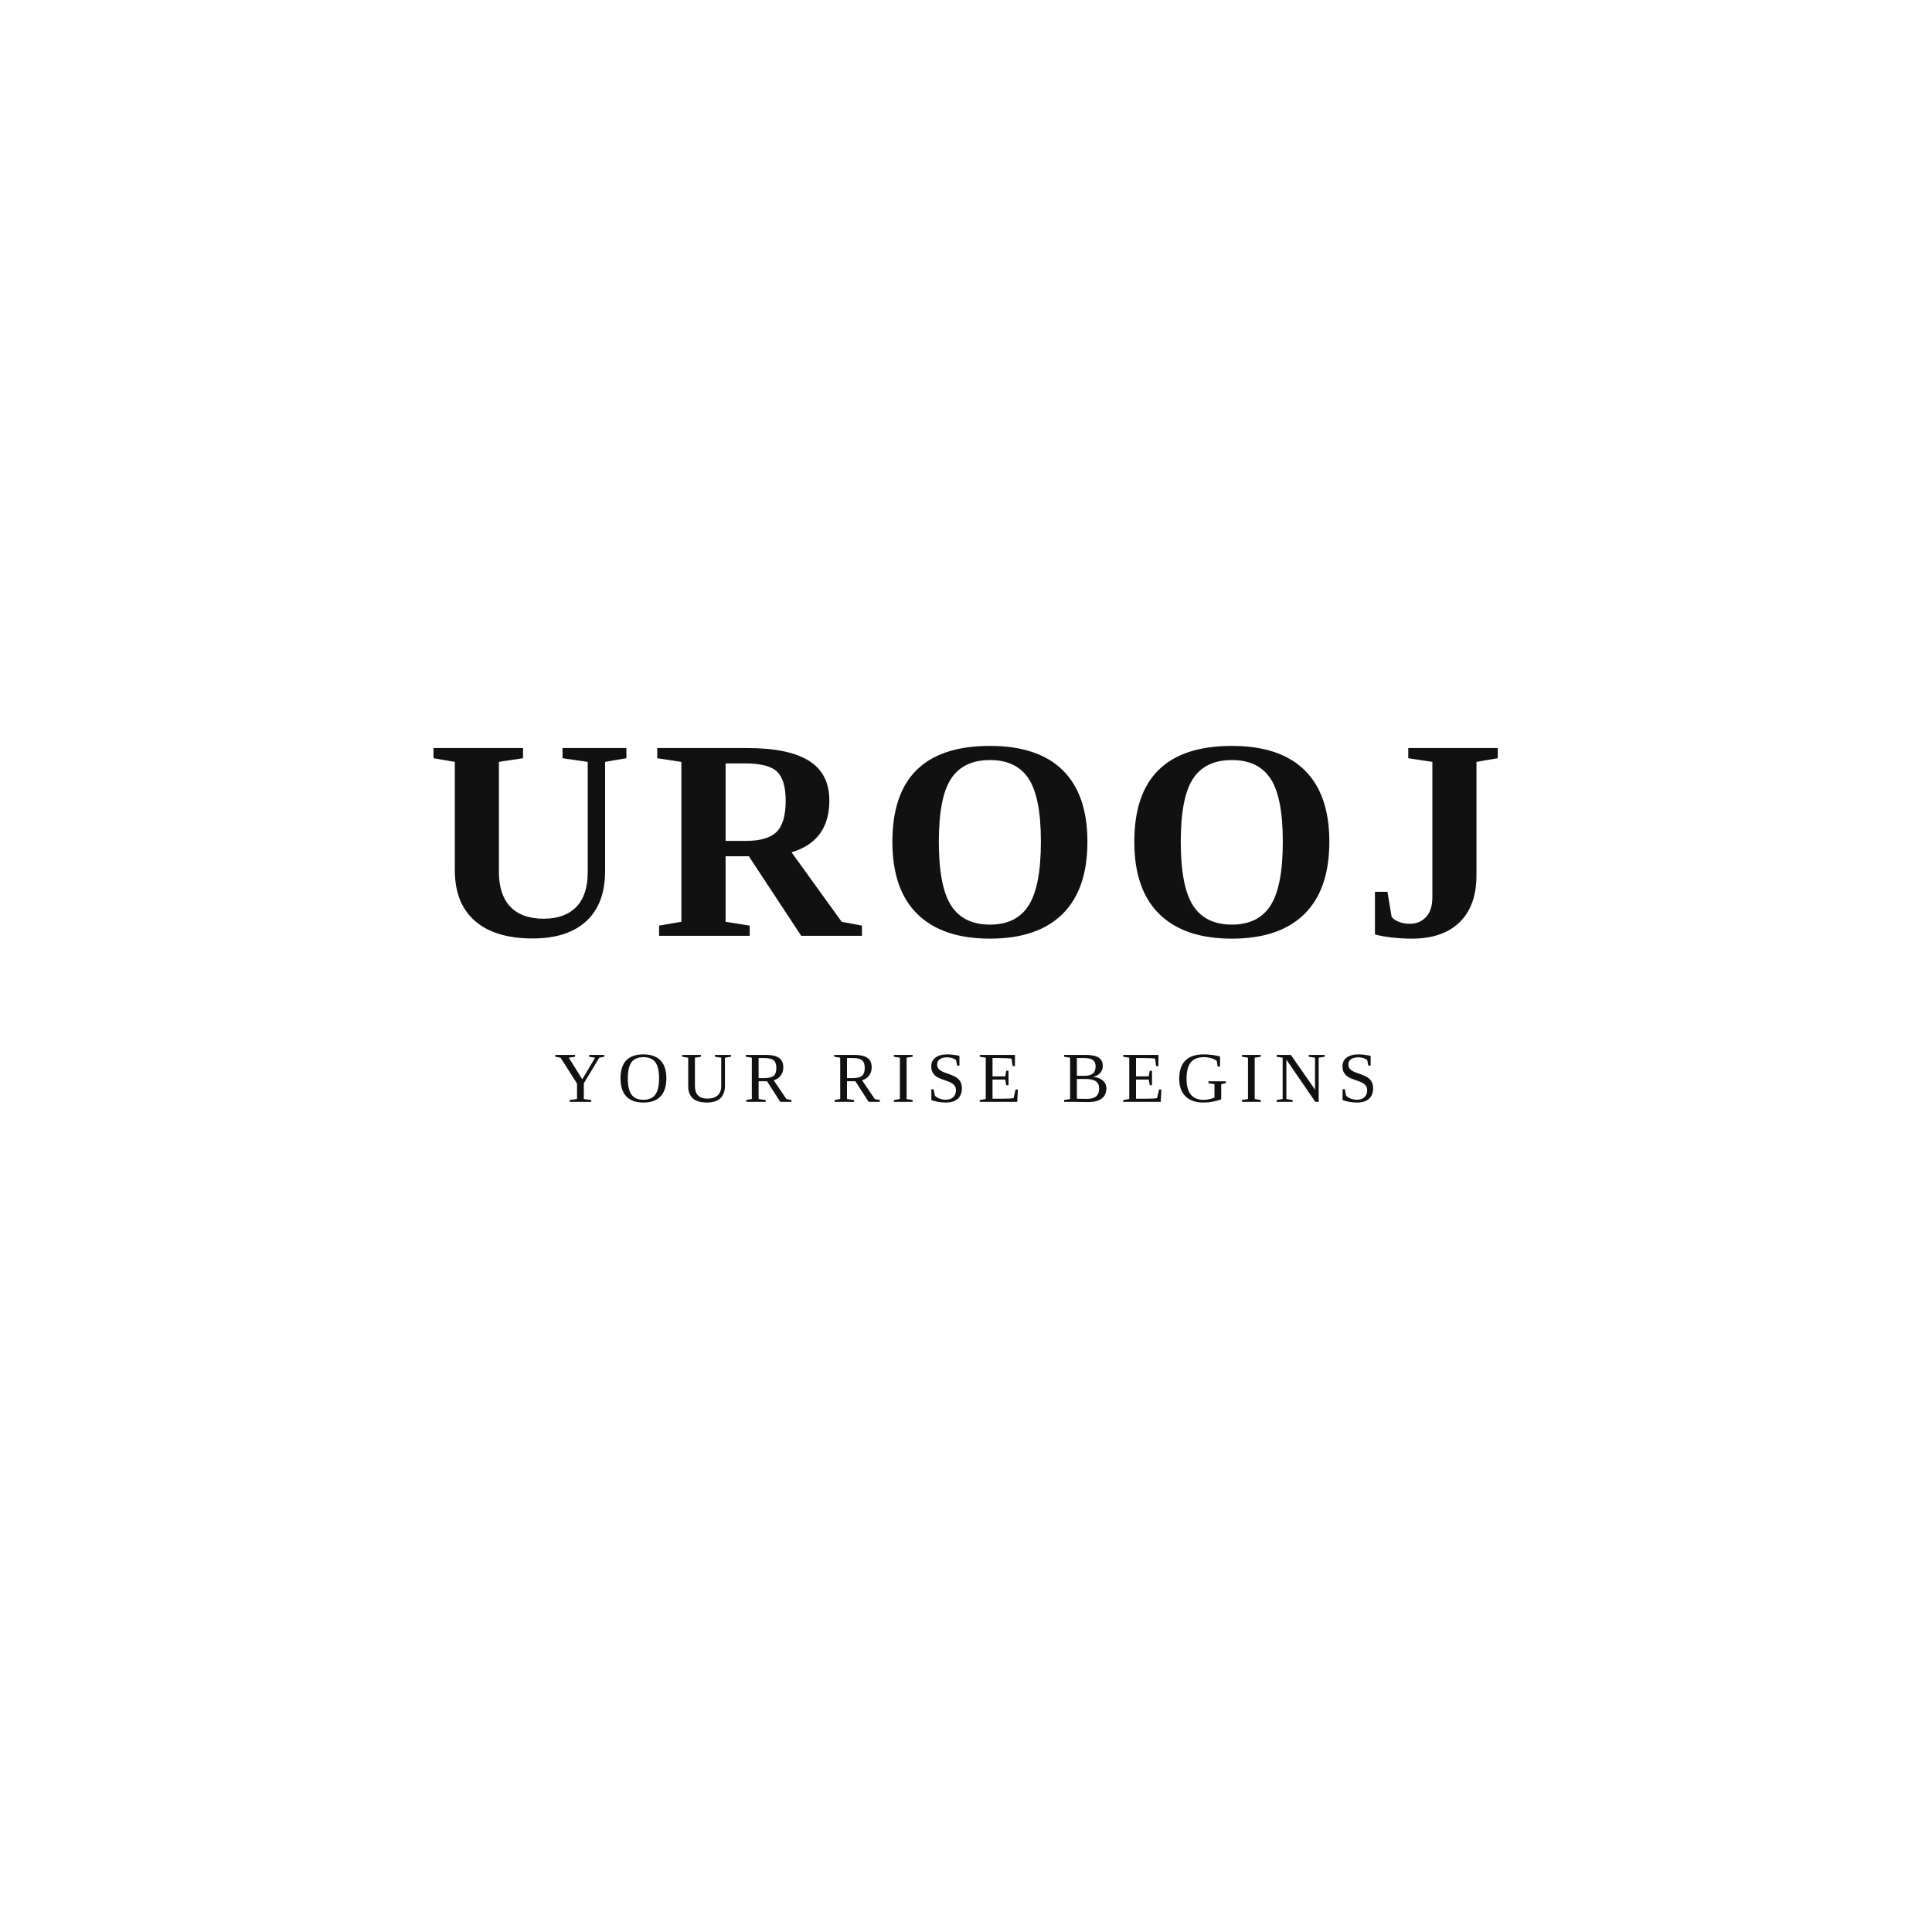
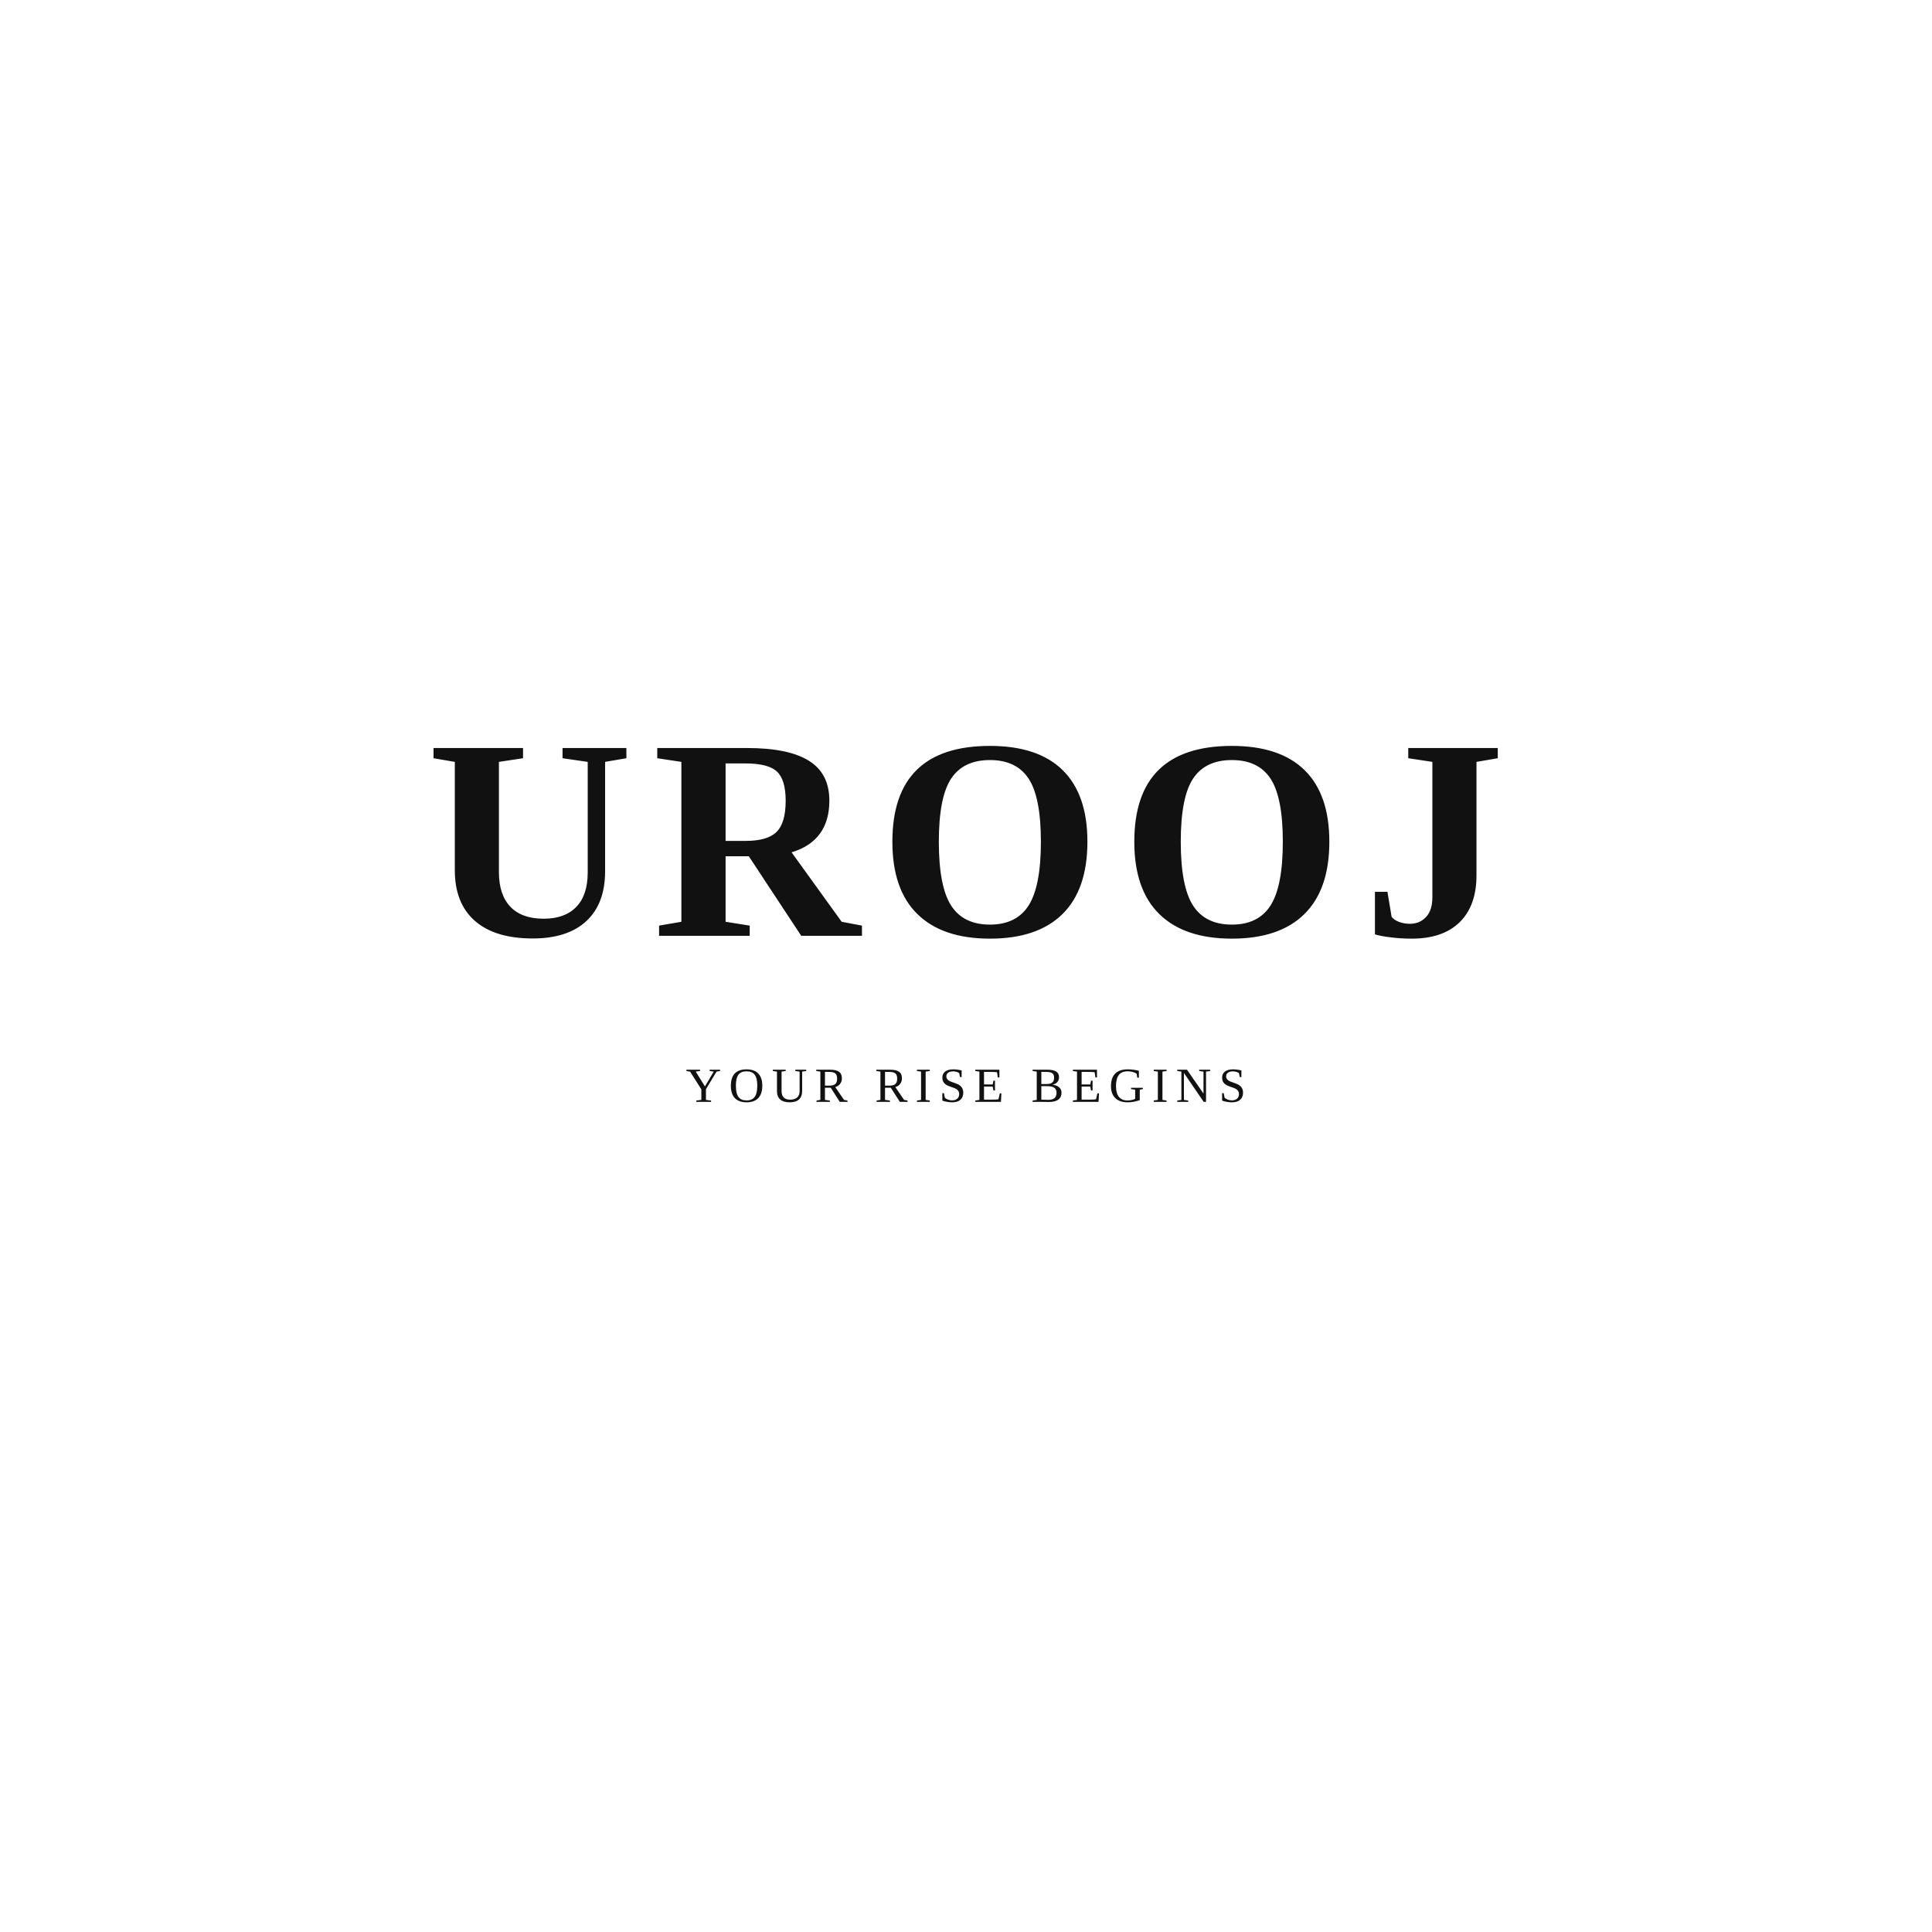
<svg xmlns="http://www.w3.org/2000/svg" width="512" height="512" viewBox="0 0 512 512" role="img" aria-labelledby="title desc">
  <rect width="512" height="512" fill="#FFFFFF" />
  <text x="256" y="248" text-anchor="middle" fill="#111111" font-family="Georgia, 'Times New Roman', serif" font-size="76" font-weight="700" letter-spacing="5">UROOJ</text>
-   <text x="256" y="292" text-anchor="middle" fill="#111111" font-family="Georgia, 'Times New Roman', serif" font-size="19" font-weight="500" letter-spacing="3">YOUR RISE BEGINS</text>
+   <text x="256" y="292" text-anchor="middle" fill="#111111" font-family="Georgia, 'Times New Roman', serif" font-size="13" font-weight="500" letter-spacing="2">YOUR RISE BEGINS</text>
</svg>
